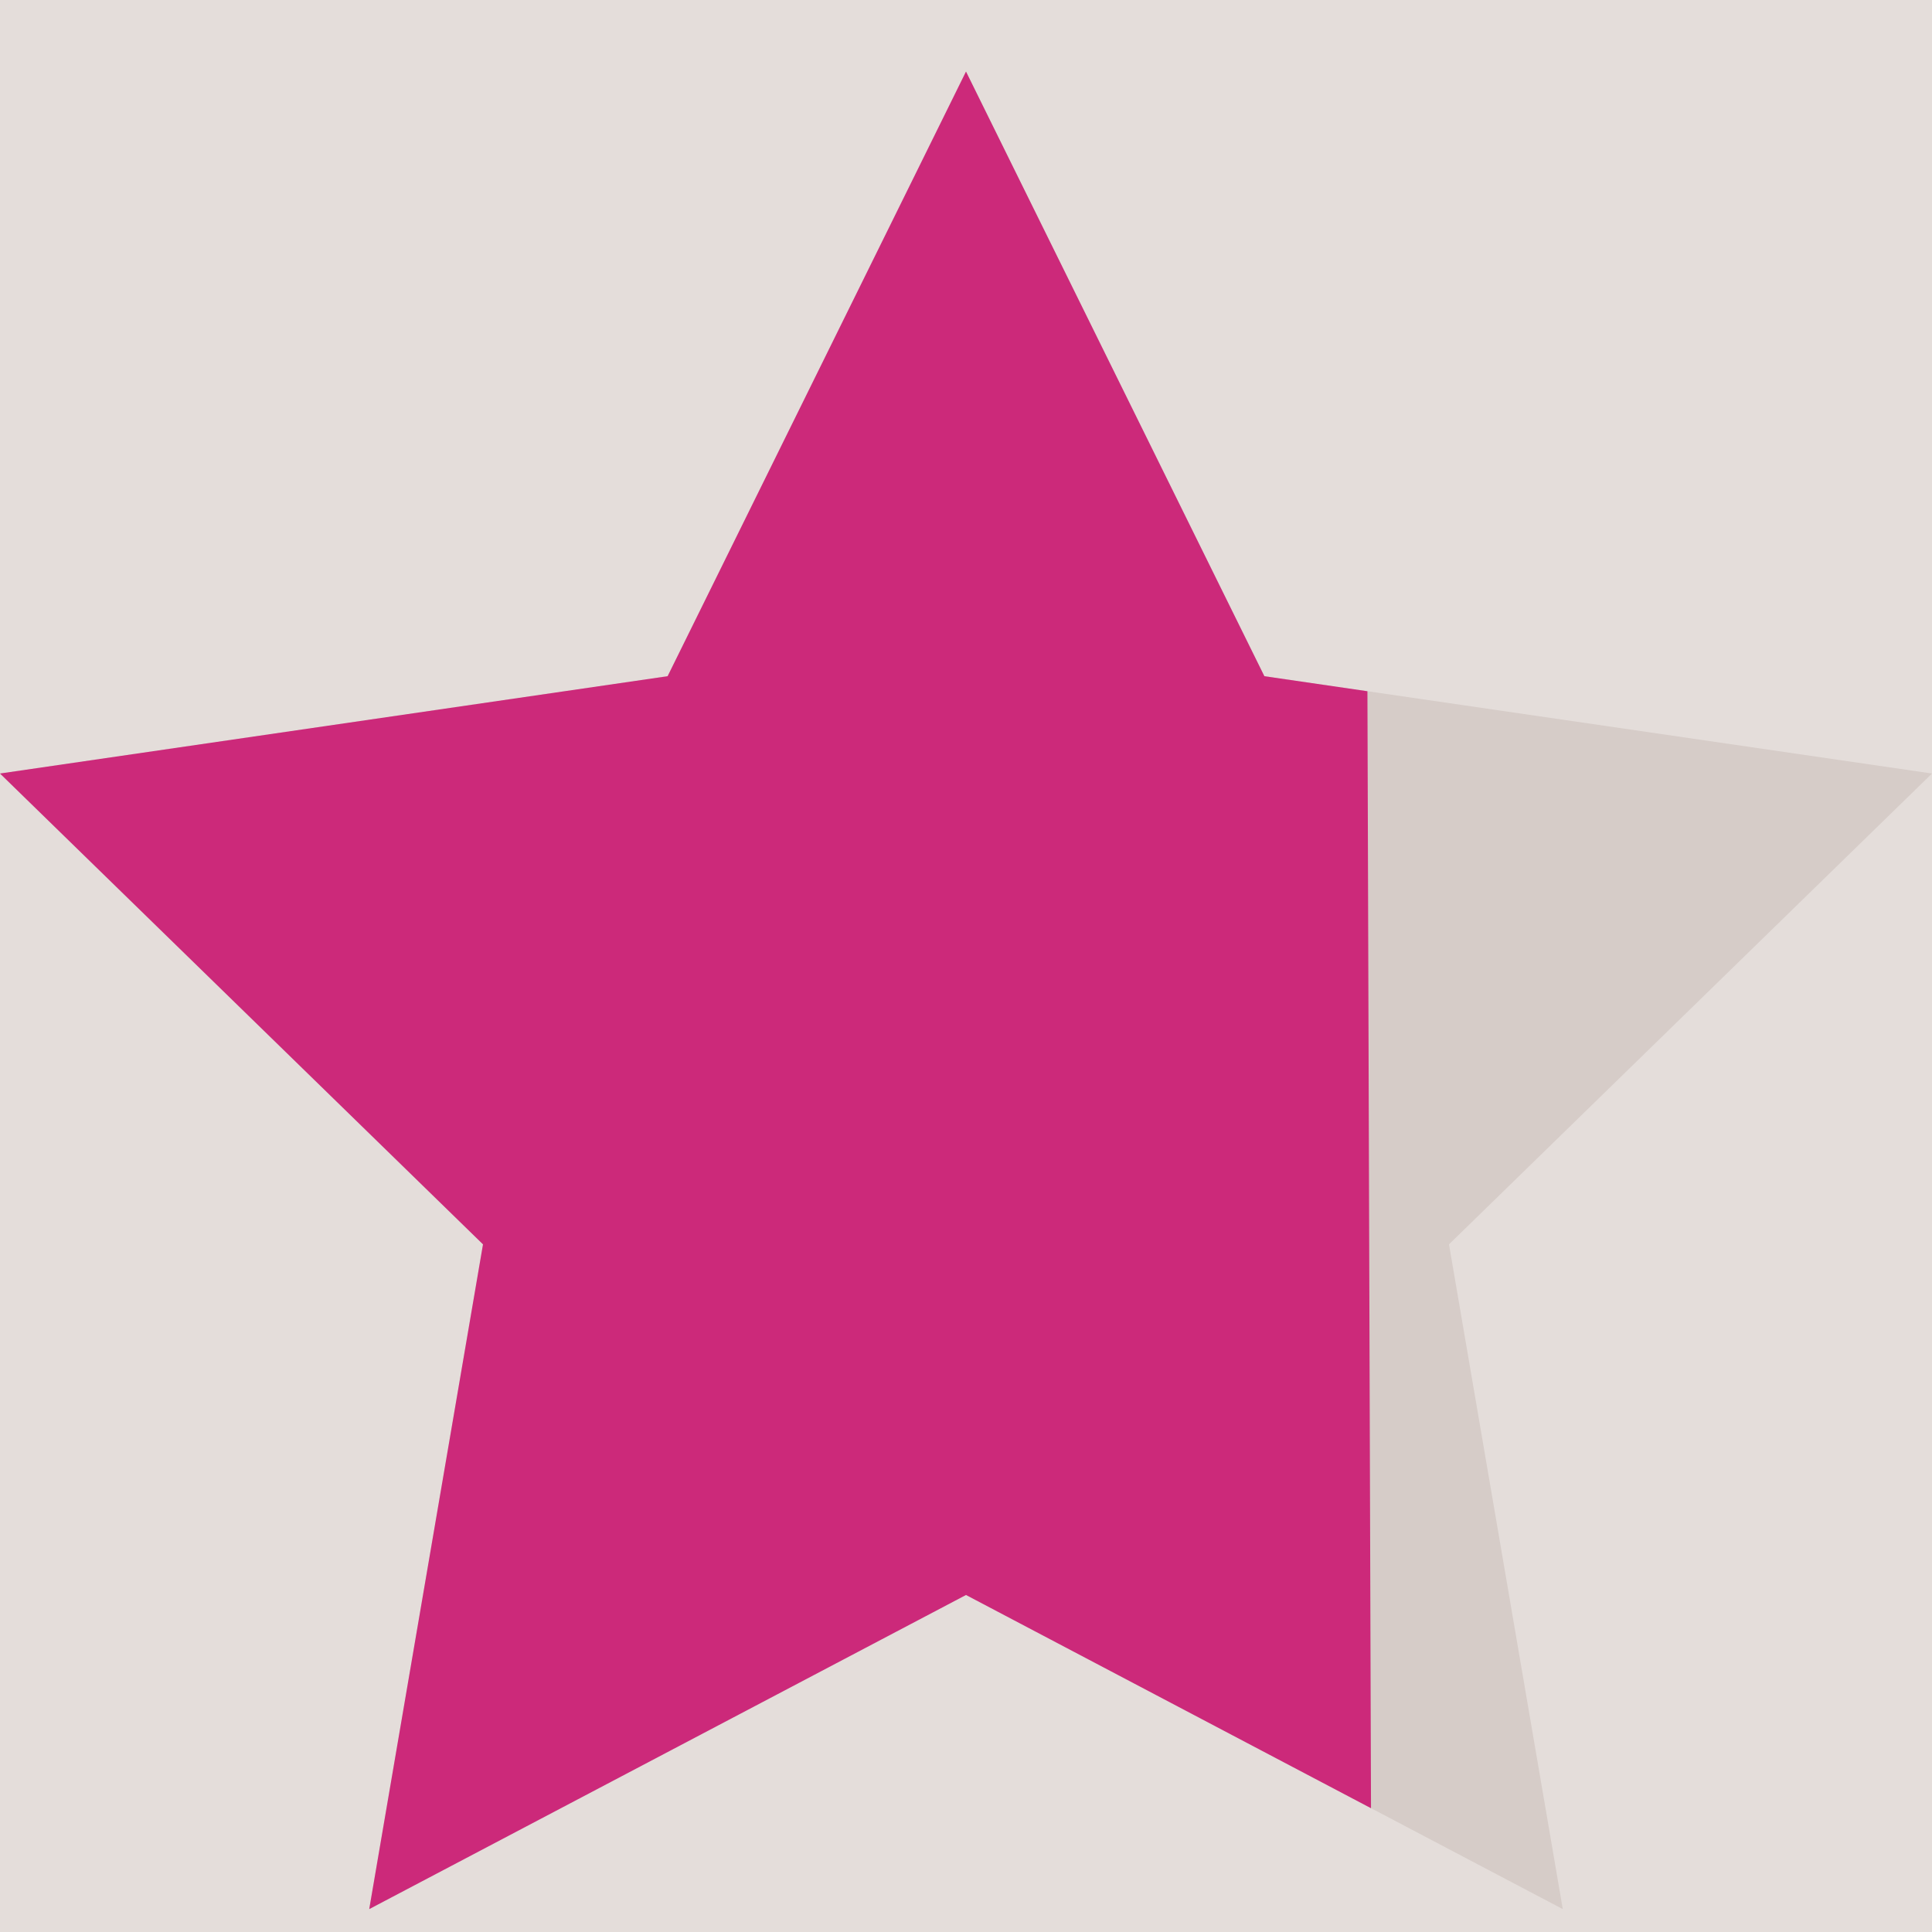
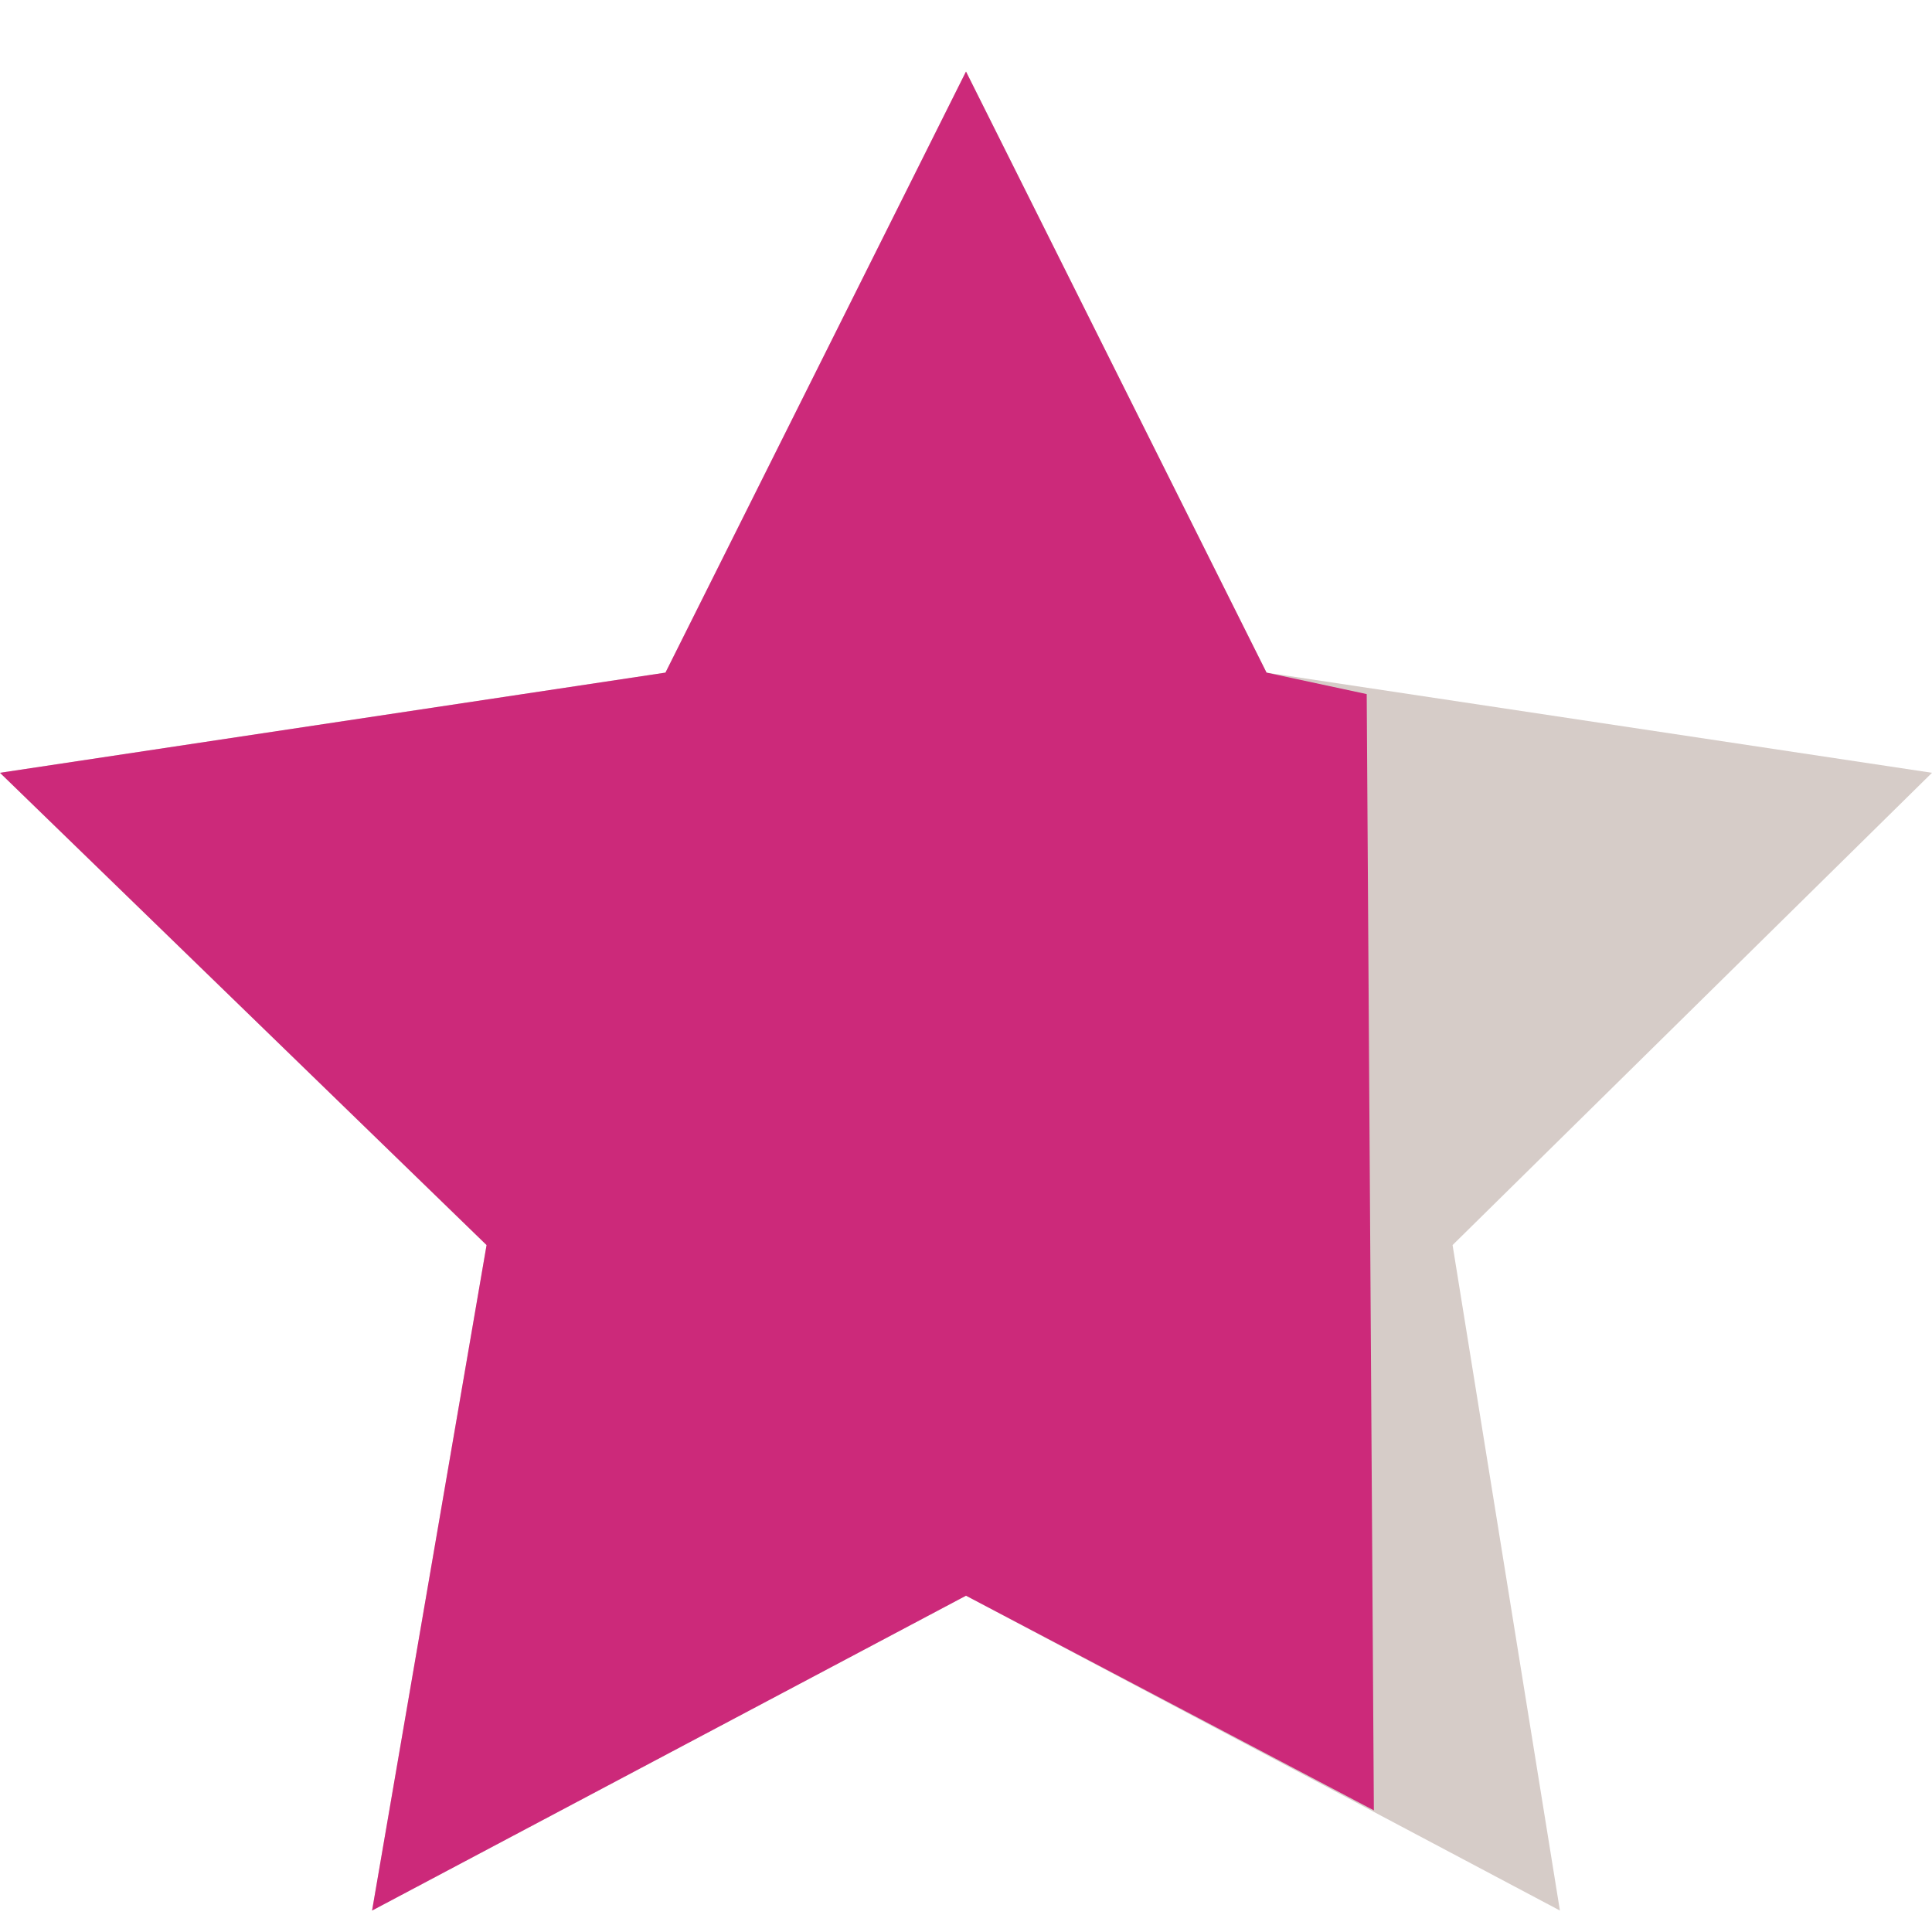
- <svg xmlns="http://www.w3.org/2000/svg" version="1.1" x="0px" y="0px" viewBox="0 0 27 27" style="enable-background:new 0 0 27 27;" xml:space="preserve">
+ <svg xmlns="http://www.w3.org/2000/svg" version="1.1" id="Layer_2" x="0px" y="0px" viewBox="0 0 27 27" style="enable-background:new 0 0 27 27;" xml:space="preserve">
  <style type="text/css">
- 	.st0{fill:#E4DDDA;}
- 	.st1{fill:#D6CCC8;}
- 	.st2{display:none;}
- 	.st3{display:inline;}
- 	.st4{fill:#CC297A;}
+ 	.st0{fill:#D6CCC8;}
+ 	.st1{fill:#CC297A;}
</style>
-   <g id="back">
-     <rect class="st0" width="27.16" height="27" />
-   </g>
  <g id="not">
    <g>
-       <polygon class="st1" points="13.5,1 17.67,9.45 27,10.81 20.25,17.39 21.84,26.68 13.5,22.29 5.16,26.68 6.75,17.39 0,10.81     9.33,9.45   " />
-     </g>
-   </g>
-   <g id="_x31_" class="st2">
-     <g class="st3">
-       <polygon class="st4" points="13.5,1 17.67,9.45 27,10.81 20.25,17.39 21.84,26.68 13.5,22.29 5.16,26.68 6.75,17.39 0,10.81     9.33,9.45   " />
+       <polygon class="st0" points="13.5,1 17.7,9.4 27,10.8 20.3,17.4 21.8,26.7 13.5,22.3 5.2,26.7 6.8,17.4 0,10.8 9.3,9.4   " />
    </g>
  </g>
  <g id="_x32__x2F_3">
    <g>
-       <polygon class="st4" points="13.5,1 17.67,9.45 19.11,9.66 19.16,25.27 13.5,22.29 5.16,26.68 6.75,17.39 0,10.81 9.33,9.45   " />
-     </g>
-   </g>
-   <g id="_x31__x2F_2" class="st2">
-     <g class="st3">
-       <polygon class="st4" points="13.5,1 13.5,22.29 5.16,26.68 6.75,17.39 0,10.81 9.33,9.45   " />
-     </g>
-   </g>
-   <g id="_x31__x2F_3" class="st2">
-     <g class="st3">
-       <polygon class="st4" points="8.35,25 5.16,26.68 6.75,17.39 0,10.81 7.59,9.71   " />
+       <polygon class="st1" points="13.5,1 17.7,9.4 19.1,9.7 19.2,25.3 13.5,22.3 5.2,26.7 6.8,17.4 0,10.8 9.3,9.4   " />
    </g>
  </g>
</svg>
